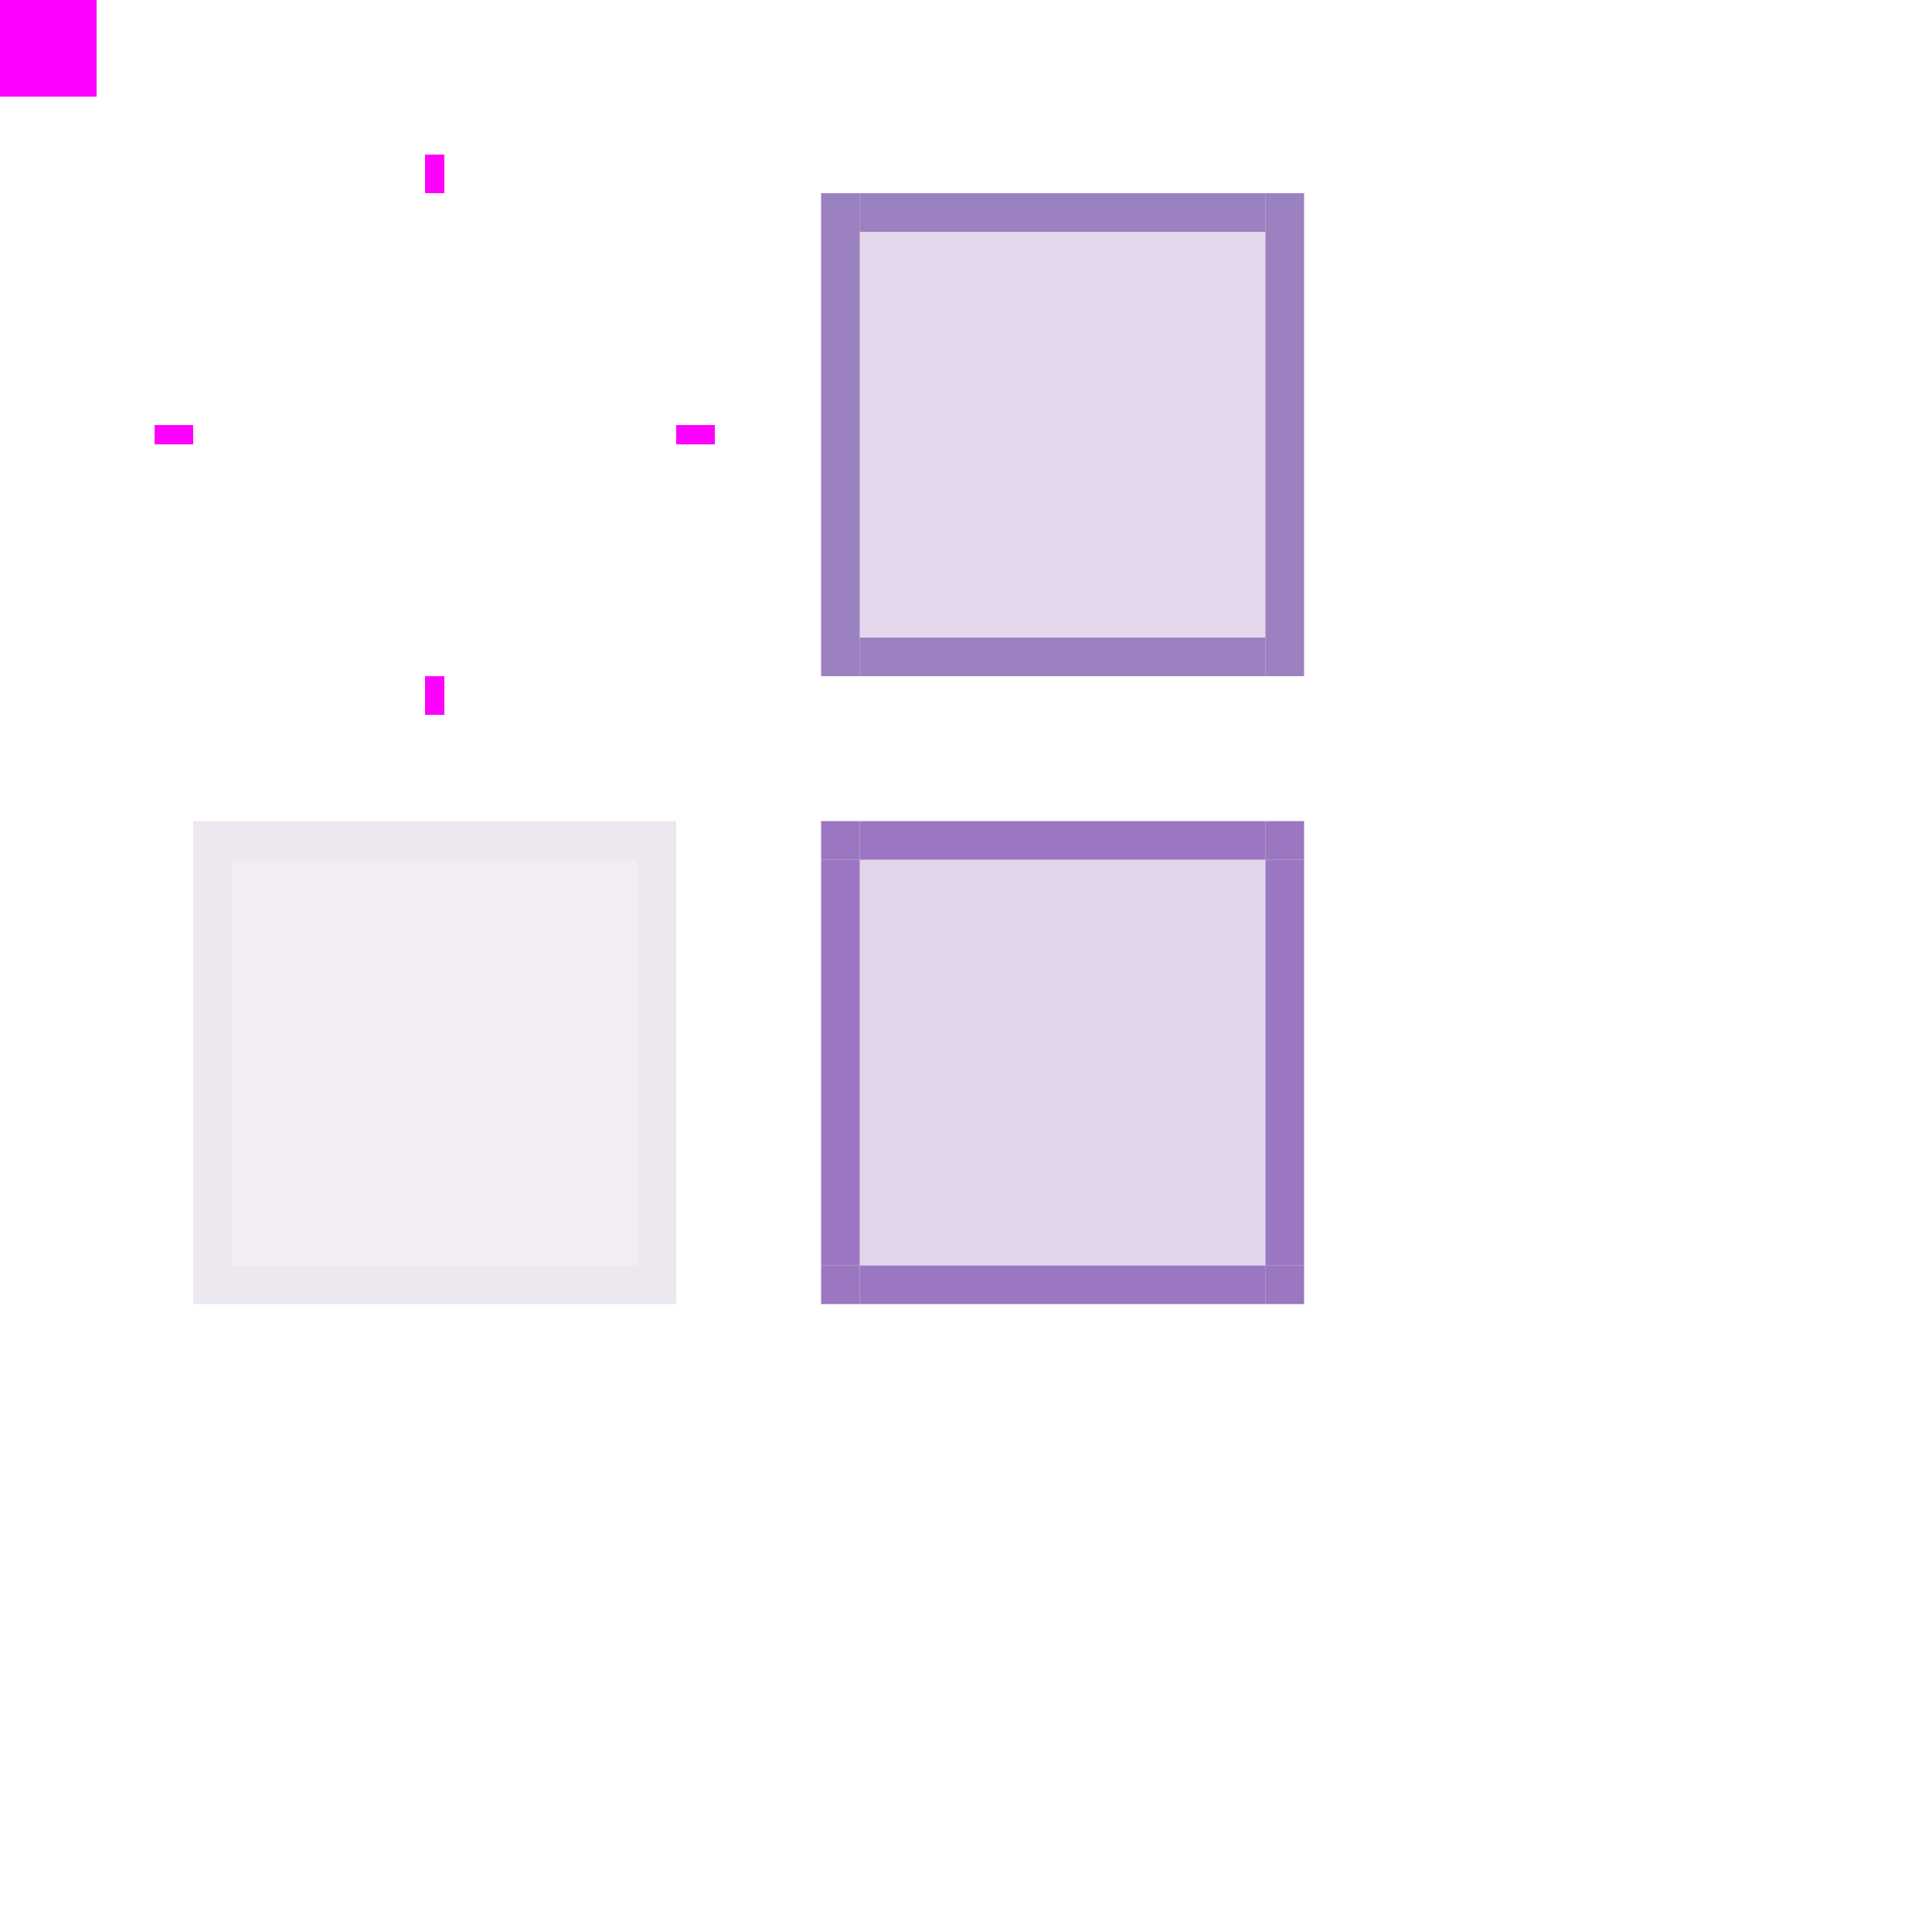
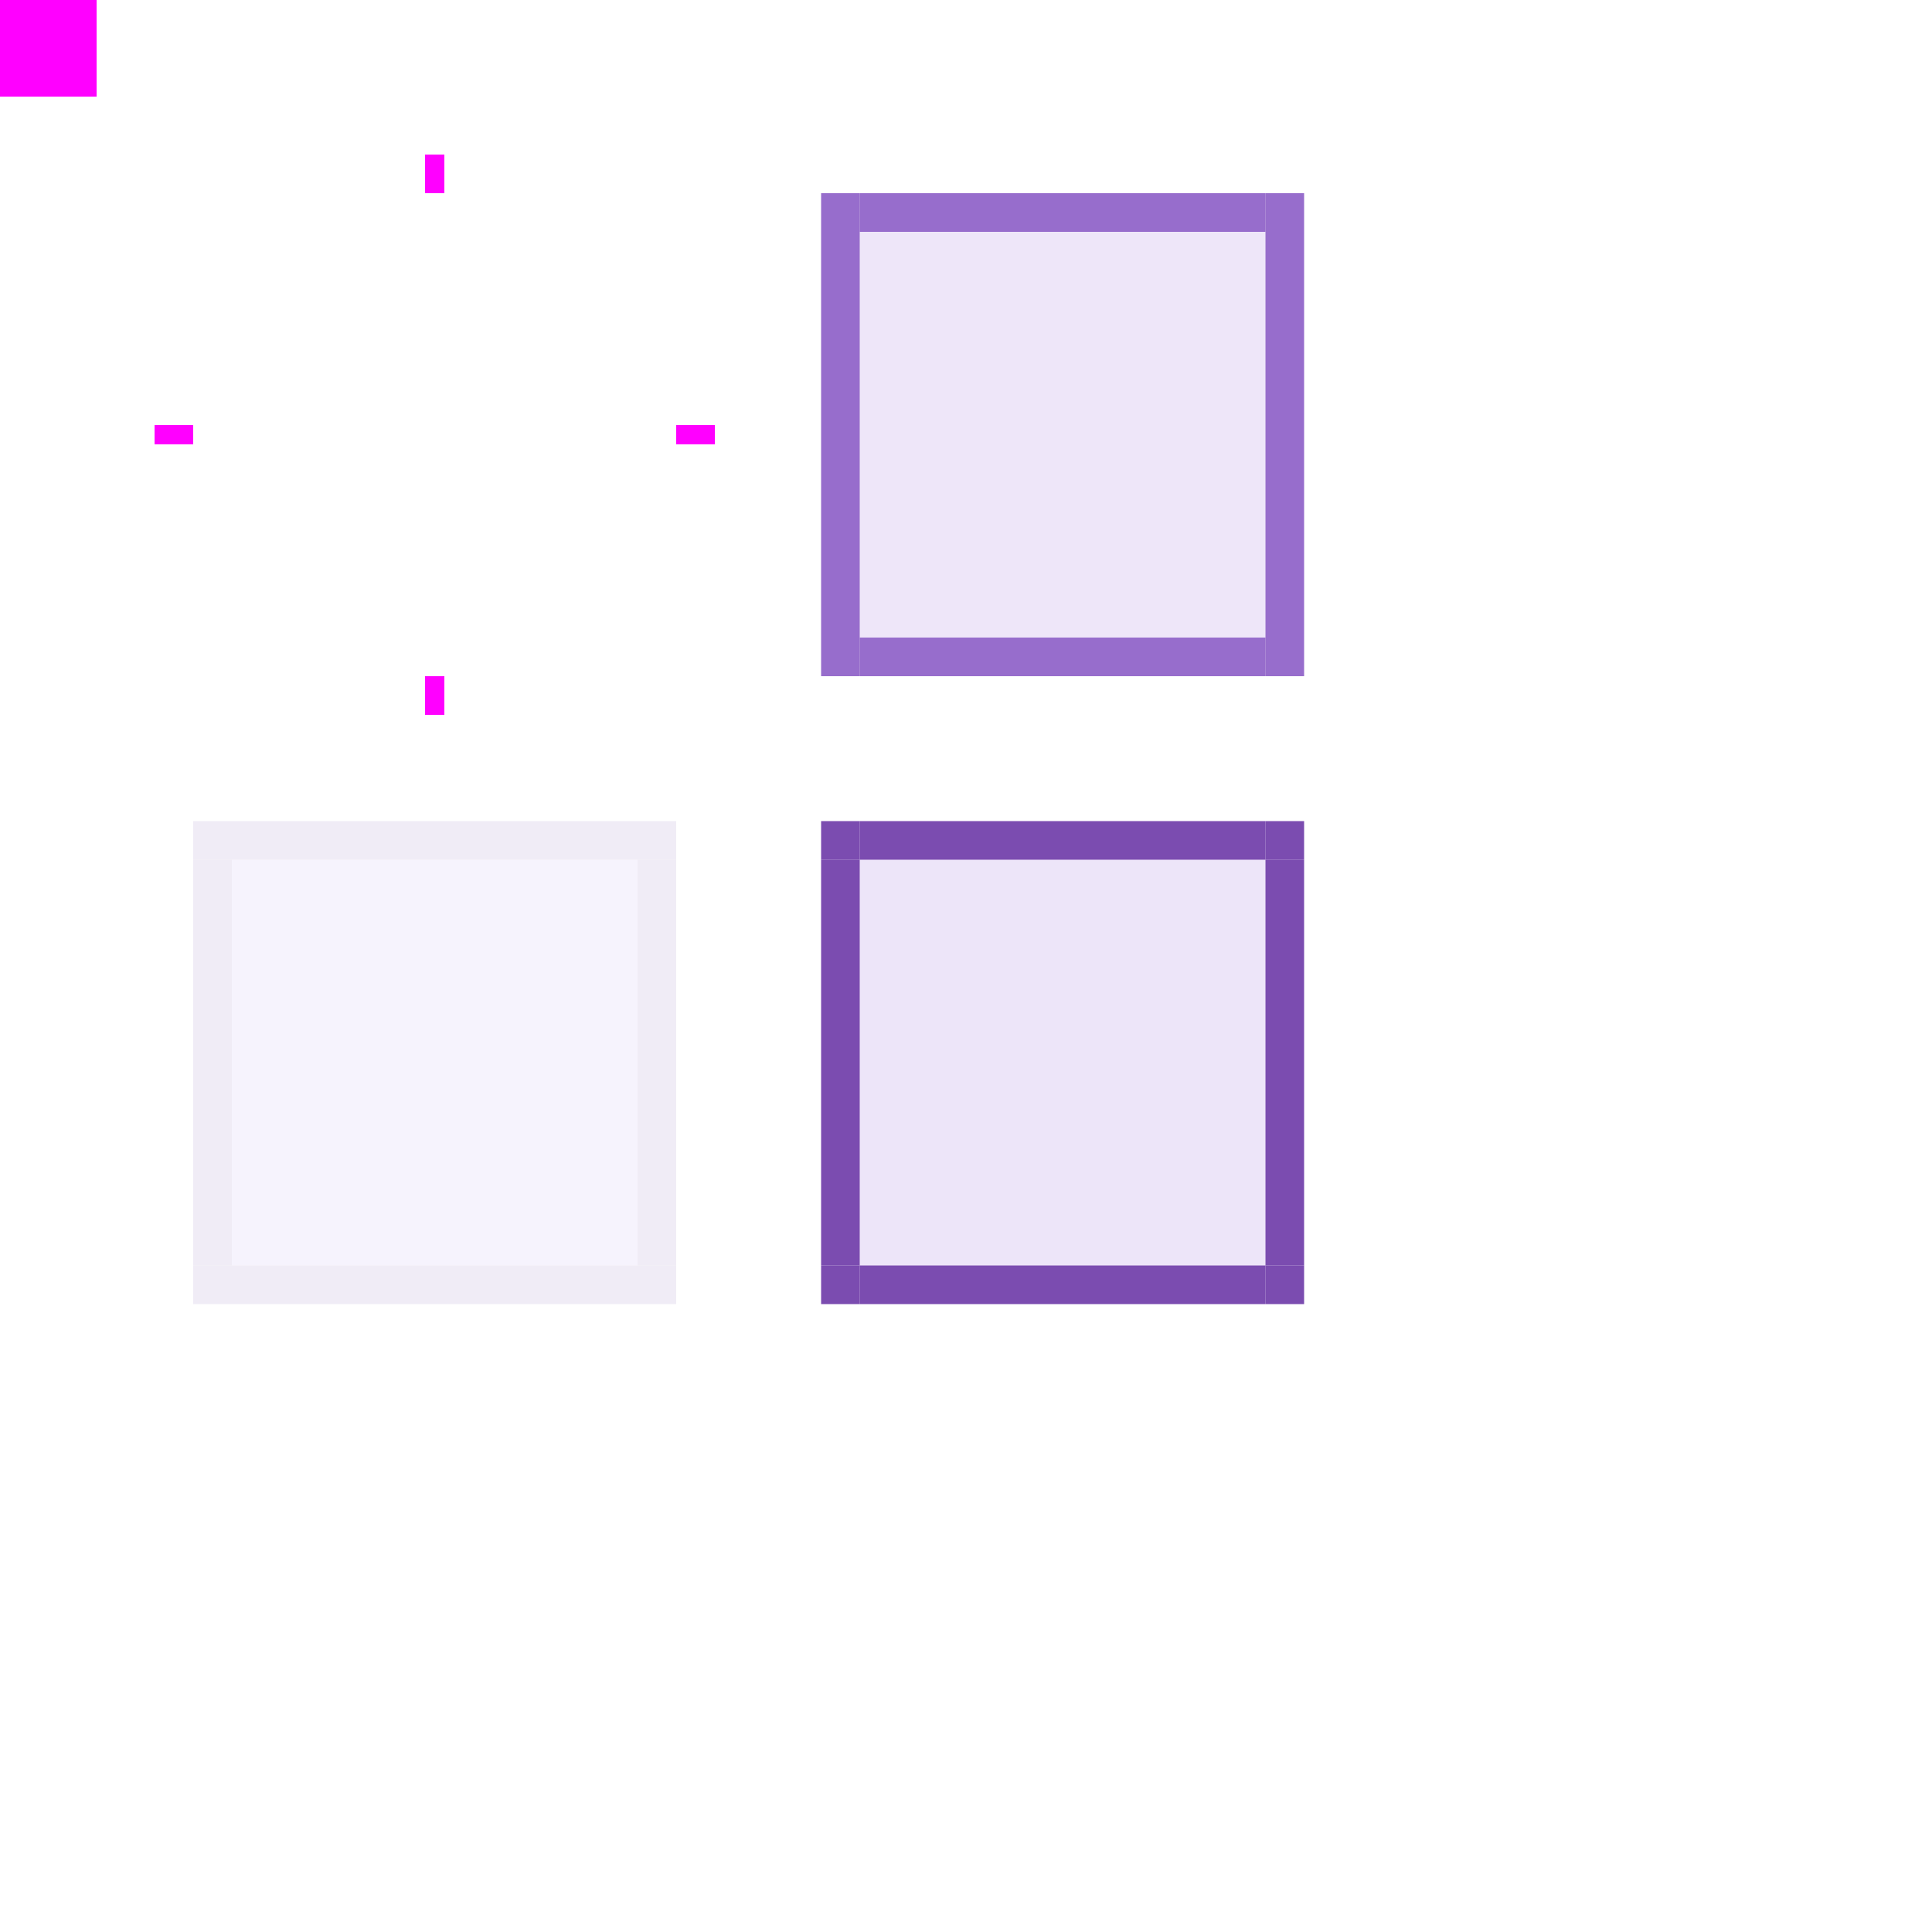
<svg xmlns="http://www.w3.org/2000/svg" width="200" height="200" version="1.1" viewBox="0 0 200 200">
  <g>
    <rect id="normal-center" x="24" y="24" width="42" height="42" fill="#000000" opacity="0" />
    <rect id="normal-top" x="24" y="20" width="42" height="4" fill="#000000" opacity="0" />
    <rect id="normal-right" x="66" y="24" width="4" height="42" fill="#000000" opacity="0" />
    <rect id="normal-bottom" x="24" y="66" width="42" height="4" fill="#000000" opacity="0" />
    <rect id="normal-left" x="20" y="24" width="4" height="42" fill="#000000" opacity="0" />
    <rect id="normal-topleft" x="20" y="20" width="4" height="4" fill="#000000" opacity="0" />
    <rect id="normal-topright" x="66" y="20" width="4" height="4" fill="#000000" opacity="0" />
    <rect id="normal-bottomright" x="66" y="66" width="4" height="4" fill="#000000" opacity="0" />
    <rect id="normal-bottomleft" x="20" y="66" width="4" height="4" fill="#000000" opacity="0" />
-     <rect id="hover-center" x="24" y="89" width="42" height="42" fill="#EDE4EF" opacity=".72" />
-     <rect id="hover-top" x="24" y="85" width="42" height="4" fill="#D2C6D8" opacity=".40" />
-     <rect id="hover-right" x="66" y="89" width="4" height="42" fill="#D2C6D8" opacity=".40" />
-     <rect id="hover-bottom" x="24" y="131" width="42" height="4" fill="#D2C6D8" opacity=".40" />
-     <rect id="hover-left" x="20" y="89" width="4" height="42" fill="#D2C6D8" opacity=".40" />
-     <rect id="hover-topleft" x="20" y="85" width="4" height="4" fill="#D2C6D8" opacity=".40" />
-     <rect id="hover-topright" x="66" y="85" width="4" height="4" fill="#D2C6D8" opacity=".40" />
-     <rect id="hover-bottomright" x="66" y="131" width="4" height="4" fill="#D2C6D8" opacity=".40" />
-     <rect id="hover-bottomleft" x="20" y="131" width="4" height="4" fill="#D2C6D8" opacity=".40" />
-     <rect id="selected-center" x="89" y="24" width="42" height="42" fill="#E0D2E8" opacity=".88" />
-     <rect id="selected-top" x="89" y="20" width="42" height="4" fill="#7650A8" opacity=".72" />
-     <rect id="selected-right" x="131" y="24" width="4" height="42" fill="#7650A8" opacity=".72" />
-     <rect id="selected-bottom" x="89" y="66" width="42" height="4" fill="#7650A8" opacity=".72" />
-     <rect id="selected-left" x="85" y="24" width="4" height="42" fill="#7650A8" opacity=".72" />
-     <rect id="selected-topleft" x="85" y="20" width="4" height="4" fill="#7650A8" opacity=".72" />
-     <rect id="selected-topright" x="131" y="20" width="4" height="4" fill="#7650A8" opacity=".72" />
-     <rect id="selected-bottomright" x="131" y="66" width="4" height="4" fill="#7650A8" opacity=".72" />
-     <rect id="selected-bottomleft" x="85" y="66" width="4" height="4" fill="#7650A8" opacity=".72" />
-     <rect id="selected+hover-center" x="89" y="89" width="42" height="42" fill="#E0D2E8" opacity=".92" />
-     <rect id="selected+hover-top" x="89" y="85" width="42" height="4" fill="#8459B2" opacity=".82" />
-     <rect id="selected+hover-right" x="131" y="89" width="4" height="42" fill="#8459B2" opacity=".82" />
-     <rect id="selected+hover-bottom" x="89" y="131" width="42" height="4" fill="#8459B2" opacity=".82" />
-     <rect id="selected+hover-left" x="85" y="89" width="4" height="42" fill="#8459B2" opacity=".82" />
-     <rect id="selected+hover-topleft" x="85" y="85" width="4" height="4" fill="#8459B2" opacity=".82" />
-     <rect id="selected+hover-topright" x="131" y="85" width="4" height="4" fill="#8459B2" opacity=".82" />
-     <rect id="selected+hover-bottomright" x="131" y="131" width="4" height="4" fill="#8459B2" opacity=".82" />
-     <rect id="selected+hover-bottomleft" x="85" y="131" width="4" height="4" fill="#8459B2" opacity=".82" />
+     <rect id="hover-center" x="24" y="89" width="42" height="42" fill="#F3EEFC" opacity=".72" />
+     <rect id="hover-top" x="24" y="85" width="42" height="4" fill="#D9D0E8" opacity=".40" />
+     <rect id="hover-right" x="66" y="89" width="4" height="42" fill="#D9D0E8" opacity=".40" />
+     <rect id="hover-bottom" x="24" y="131" width="42" height="4" fill="#D9D0E8" opacity=".40" />
+     <rect id="hover-left" x="20" y="89" width="4" height="42" fill="#D9D0E8" opacity=".40" />
+     <rect id="hover-topleft" x="20" y="85" width="4" height="4" fill="#D9D0E8" opacity=".40" />
+     <rect id="hover-topright" x="66" y="85" width="4" height="4" fill="#D9D0E8" opacity=".40" />
+     <rect id="hover-bottomright" x="66" y="131" width="4" height="4" fill="#D9D0E8" opacity=".40" />
+     <rect id="hover-bottomleft" x="20" y="131" width="4" height="4" fill="#D9D0E8" opacity=".40" />
+     <rect id="selected-center" x="89" y="24" width="42" height="42" fill="#ECE3F8" opacity=".88" />
+     <rect id="selected-top" x="89" y="20" width="42" height="4" fill="#6F35B8" opacity=".72" />
+     <rect id="selected-right" x="131" y="24" width="4" height="42" fill="#6F35B8" opacity=".72" />
+     <rect id="selected-bottom" x="89" y="66" width="42" height="4" fill="#6F35B8" opacity=".72" />
+     <rect id="selected-left" x="85" y="24" width="4" height="42" fill="#6F35B8" opacity=".72" />
+     <rect id="selected-topleft" x="85" y="20" width="4" height="4" fill="#6F35B8" opacity=".72" />
+     <rect id="selected-topright" x="131" y="20" width="4" height="4" fill="#6F35B8" opacity=".72" />
+     <rect id="selected-bottomright" x="131" y="66" width="4" height="4" fill="#6F35B8" opacity=".72" />
+     <rect id="selected-bottomleft" x="85" y="66" width="4" height="4" fill="#6F35B8" opacity=".72" />
+     <rect id="selected+hover-center" x="89" y="89" width="42" height="42" fill="#ECE3F8" opacity=".92" />
+     <rect id="selected+hover-top" x="89" y="85" width="42" height="4" fill="#5E249F" opacity=".82" />
+     <rect id="selected+hover-right" x="131" y="89" width="4" height="42" fill="#5E249F" opacity=".82" />
+     <rect id="selected+hover-bottom" x="89" y="131" width="42" height="4" fill="#5E249F" opacity=".82" />
+     <rect id="selected+hover-left" x="85" y="89" width="4" height="42" fill="#5E249F" opacity=".82" />
+     <rect id="selected+hover-topleft" x="85" y="85" width="4" height="4" fill="#5E249F" opacity=".82" />
+     <rect id="selected+hover-topright" x="131" y="85" width="4" height="4" fill="#5E249F" opacity=".82" />
+     <rect id="selected+hover-bottomright" x="131" y="131" width="4" height="4" fill="#5E249F" opacity=".82" />
+     <rect id="selected+hover-bottomleft" x="85" y="131" width="4" height="4" fill="#5E249F" opacity=".82" />
  </g>
  <g fill="#ff00ff">
    <rect id="hint-tile-center" width="10" height="10" />
    <rect id="normal-hint-top-margin" x="44" y="16" width="2" height="4" />
    <rect id="normal-hint-bottom-margin" x="44" y="70" width="2" height="4" />
    <rect id="normal-hint-left-margin" x="16" y="44" width="4" height="2" />
    <rect id="normal-hint-right-margin" x="70" y="44" width="4" height="2" />
  </g>
</svg>
